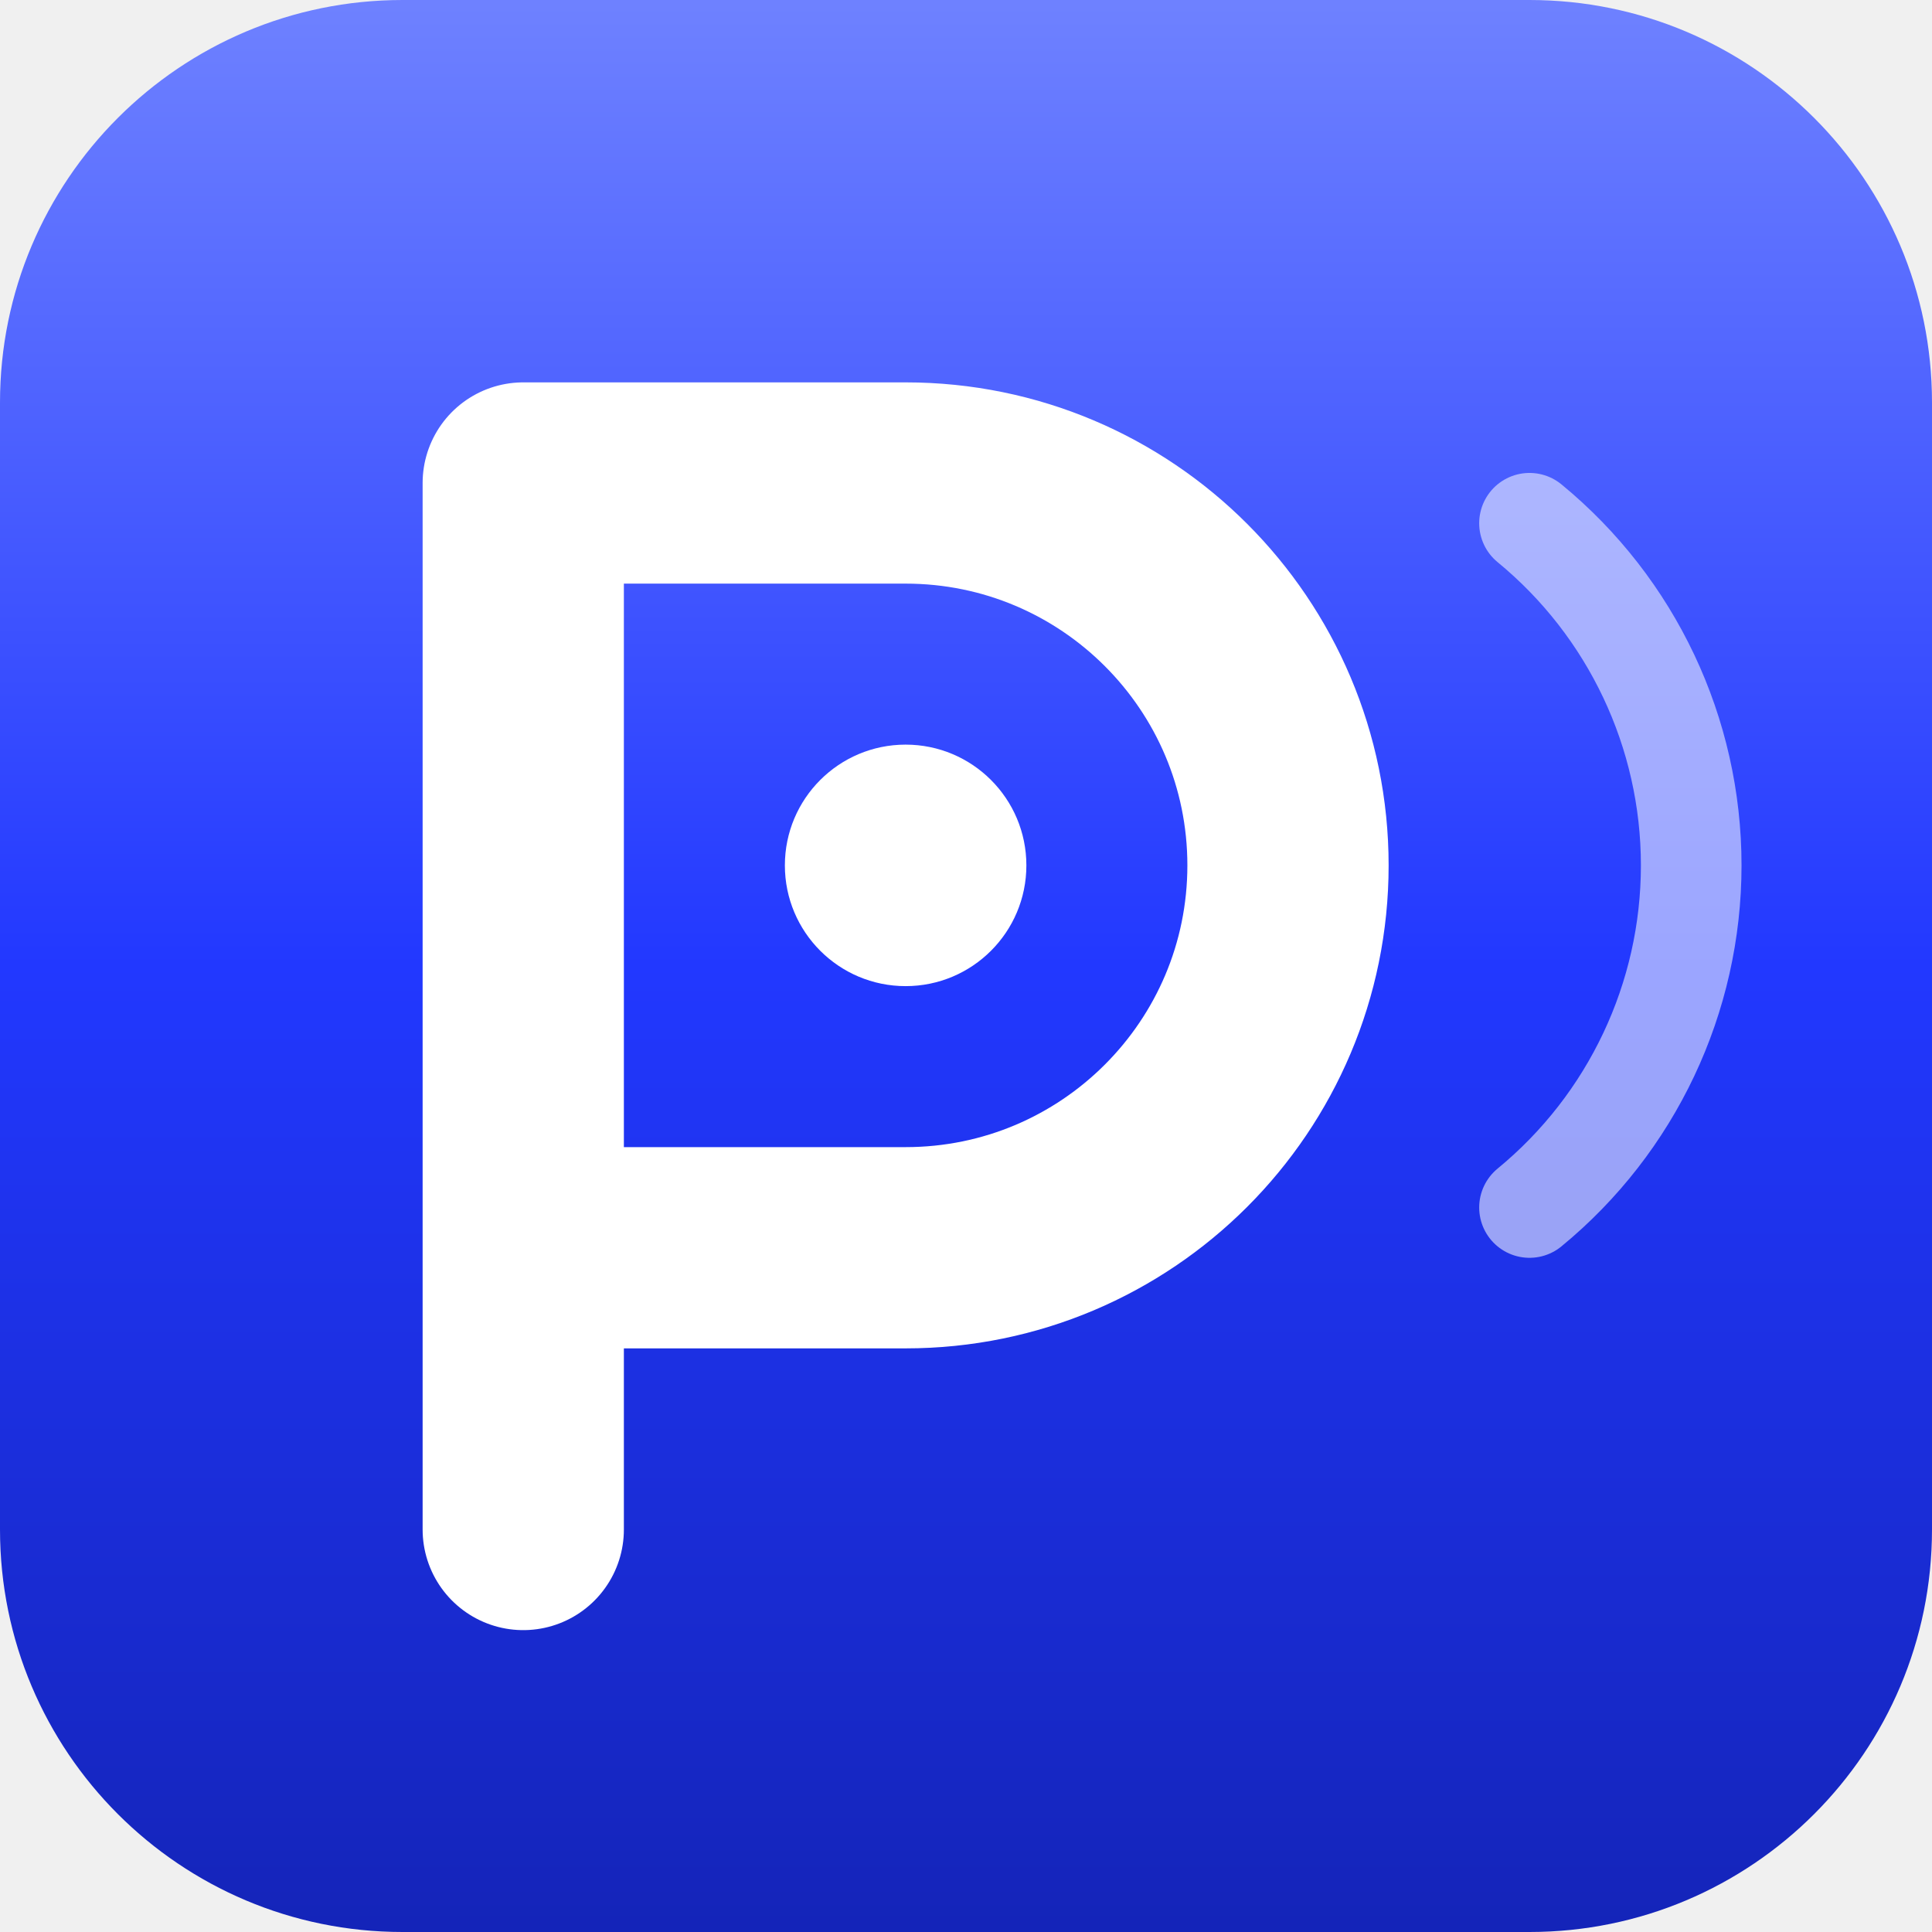
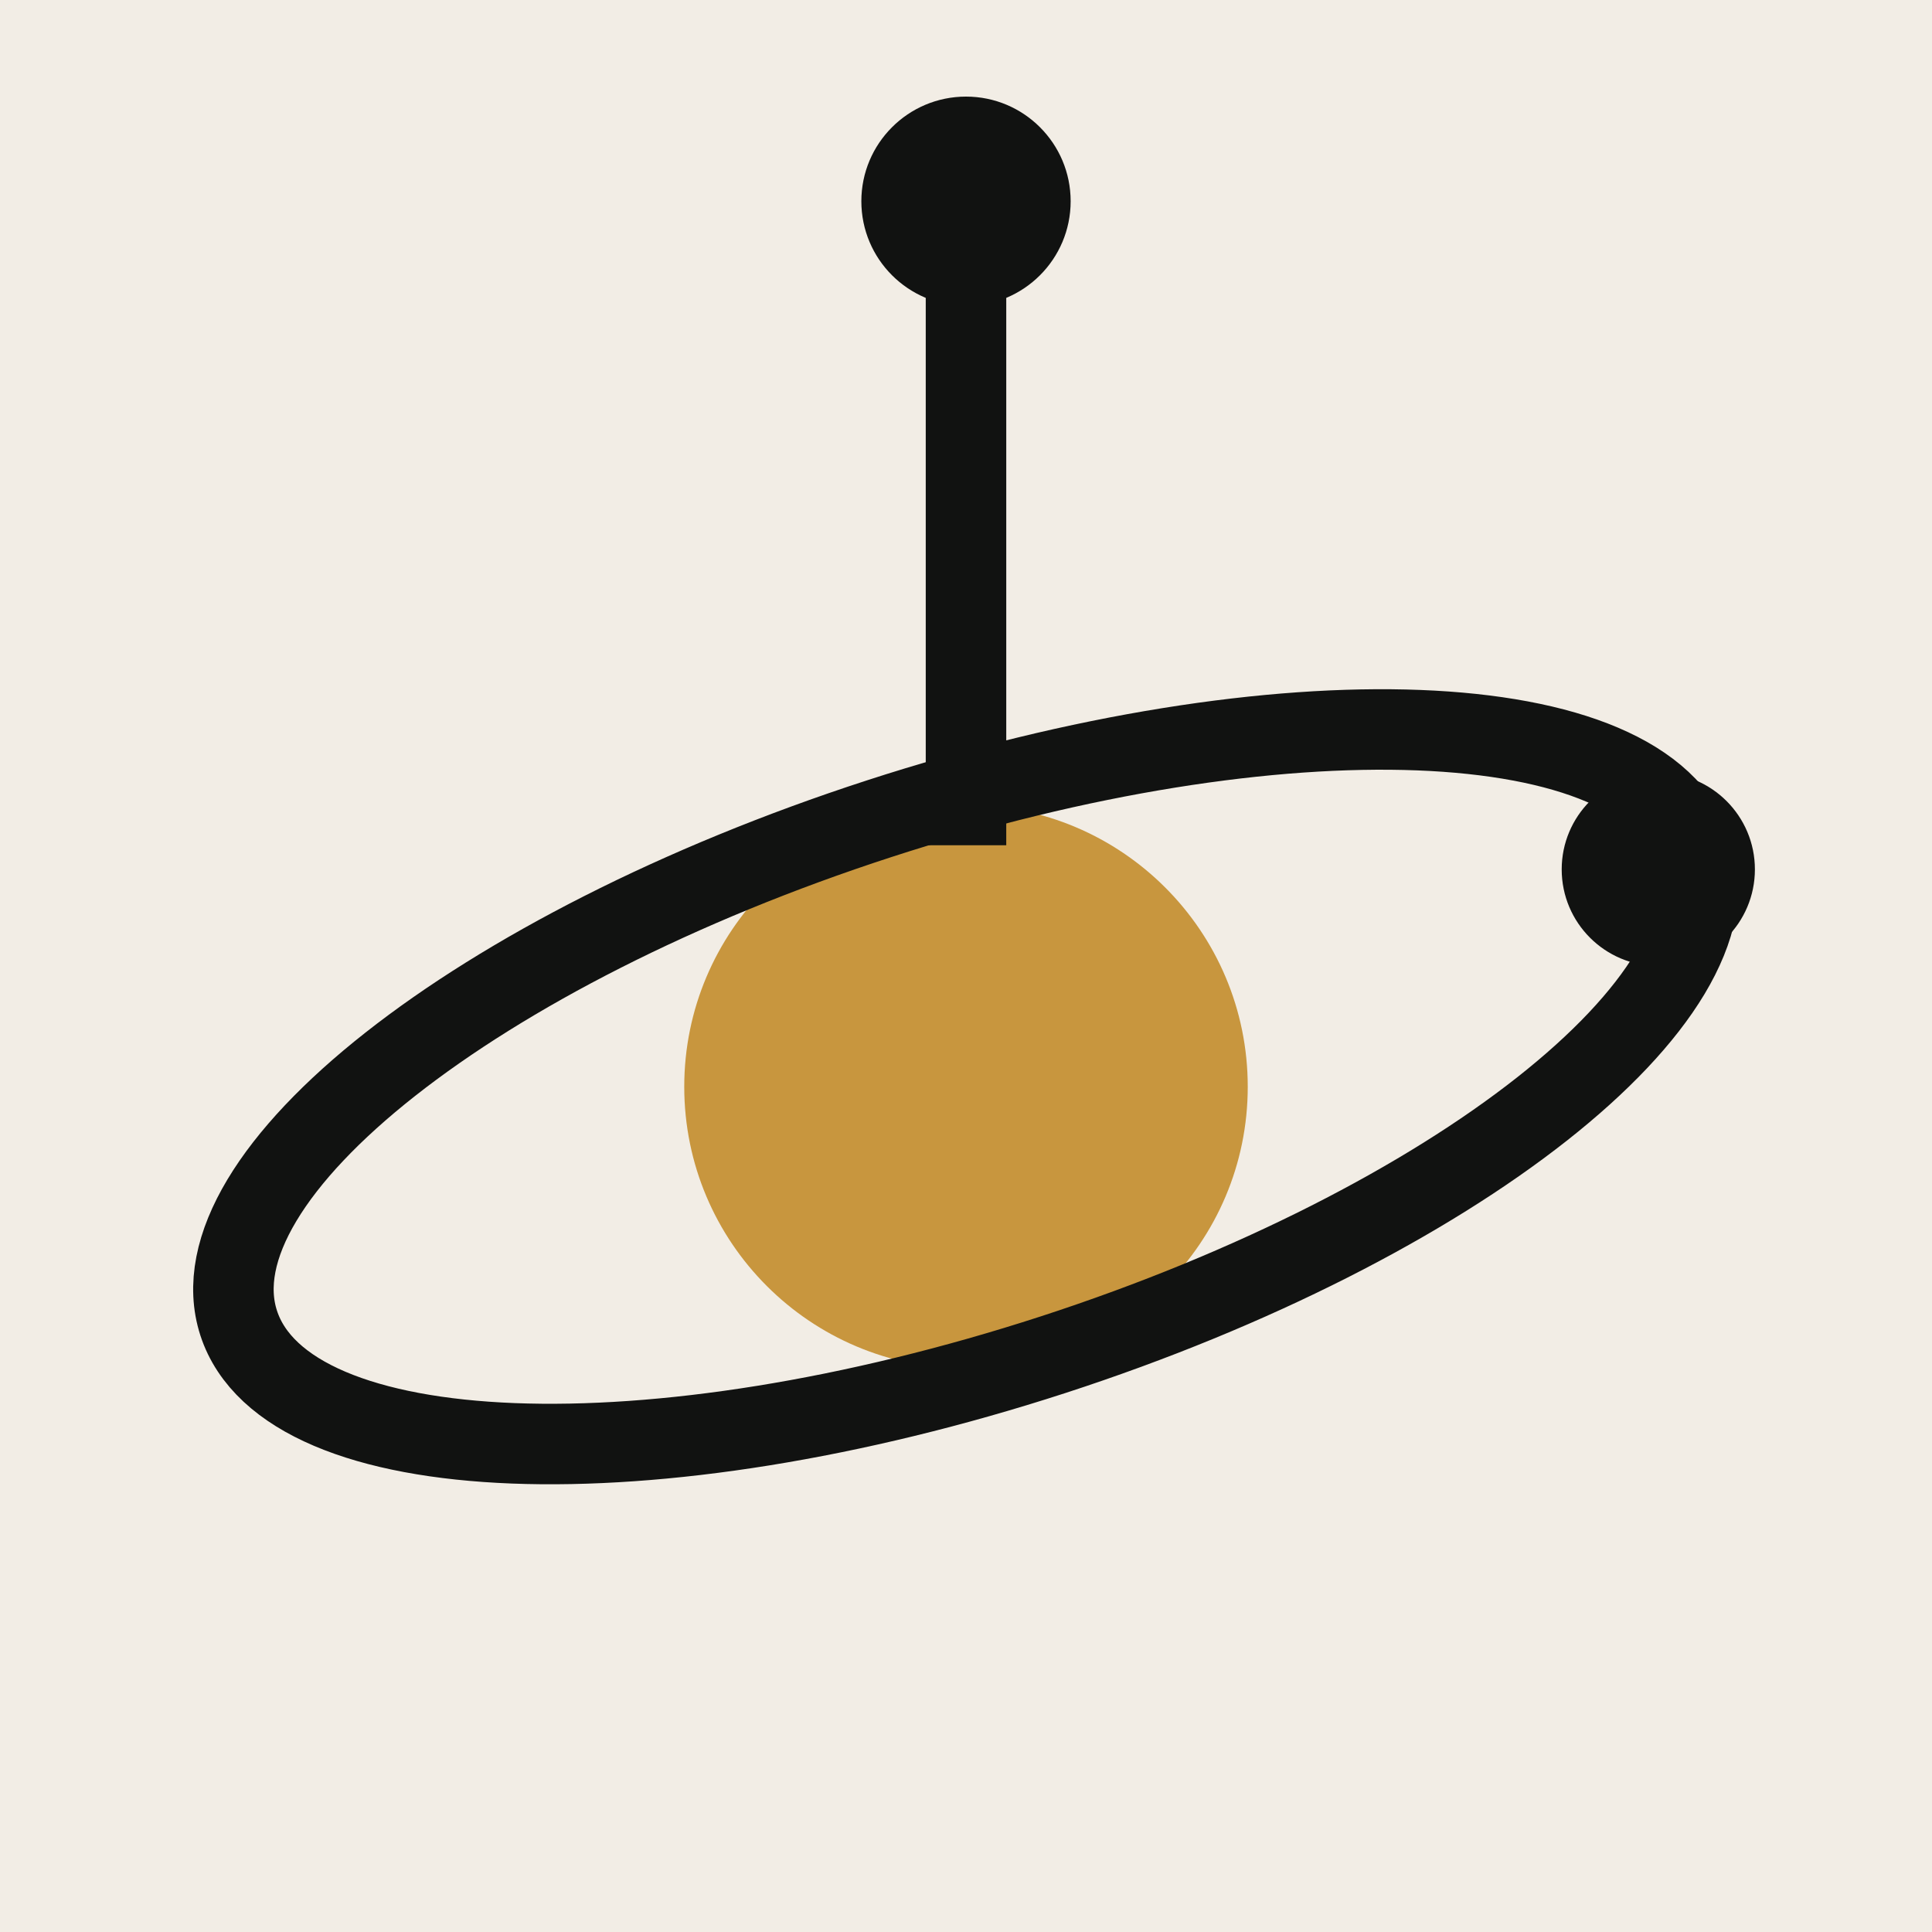
<svg xmlns="http://www.w3.org/2000/svg" viewBox="0 0 48 48" fill="none">
-   <defs>
-     <linearGradient id="pg" x1="0" y1="0" x2="0" y2="1">
-       <stop offset="0" stop-color="#6F82FF" />
-       <stop offset="0.5" stop-color="#2238FF" />
-       <stop offset="1" stop-color="#1424B8" />
-     </linearGradient>
-   </defs>
-   <rect width="48" height="48" rx="10" fill="url(#pg)" />
-   <path d="M13 38V12h9.5a9.5 9.5 0 0 1 0 19H13" stroke="#FFFFFF" stroke-width="5" stroke-linecap="round" stroke-linejoin="round" />
-   <circle cx="22.5" cy="21.5" r="3" fill="#FFFFFF" />
-   <path d="M38 13a11 11 0 0 1 0 17" stroke="#FFFFFF" stroke-opacity="0.55" stroke-width="2.5" stroke-linecap="round" />
+   <rect width="48" height="48" fill="#F2EDE5" />
+   <circle cx="24" cy="27" r="7" fill="#C8963E" />
+   <ellipse cx="24" cy="27" rx="19" ry="7" transform="rotate(-18 24 27)" stroke="#111211" stroke-width="2" />
+   <path d="M24 20V6" stroke="#111211" stroke-width="2" stroke-linecap="square" />
+   <circle cx="24" cy="5" r="2.6" fill="#111211" />
+   <circle cx="41.2" cy="21.6" r="2.4" fill="#111211" />
</svg>
